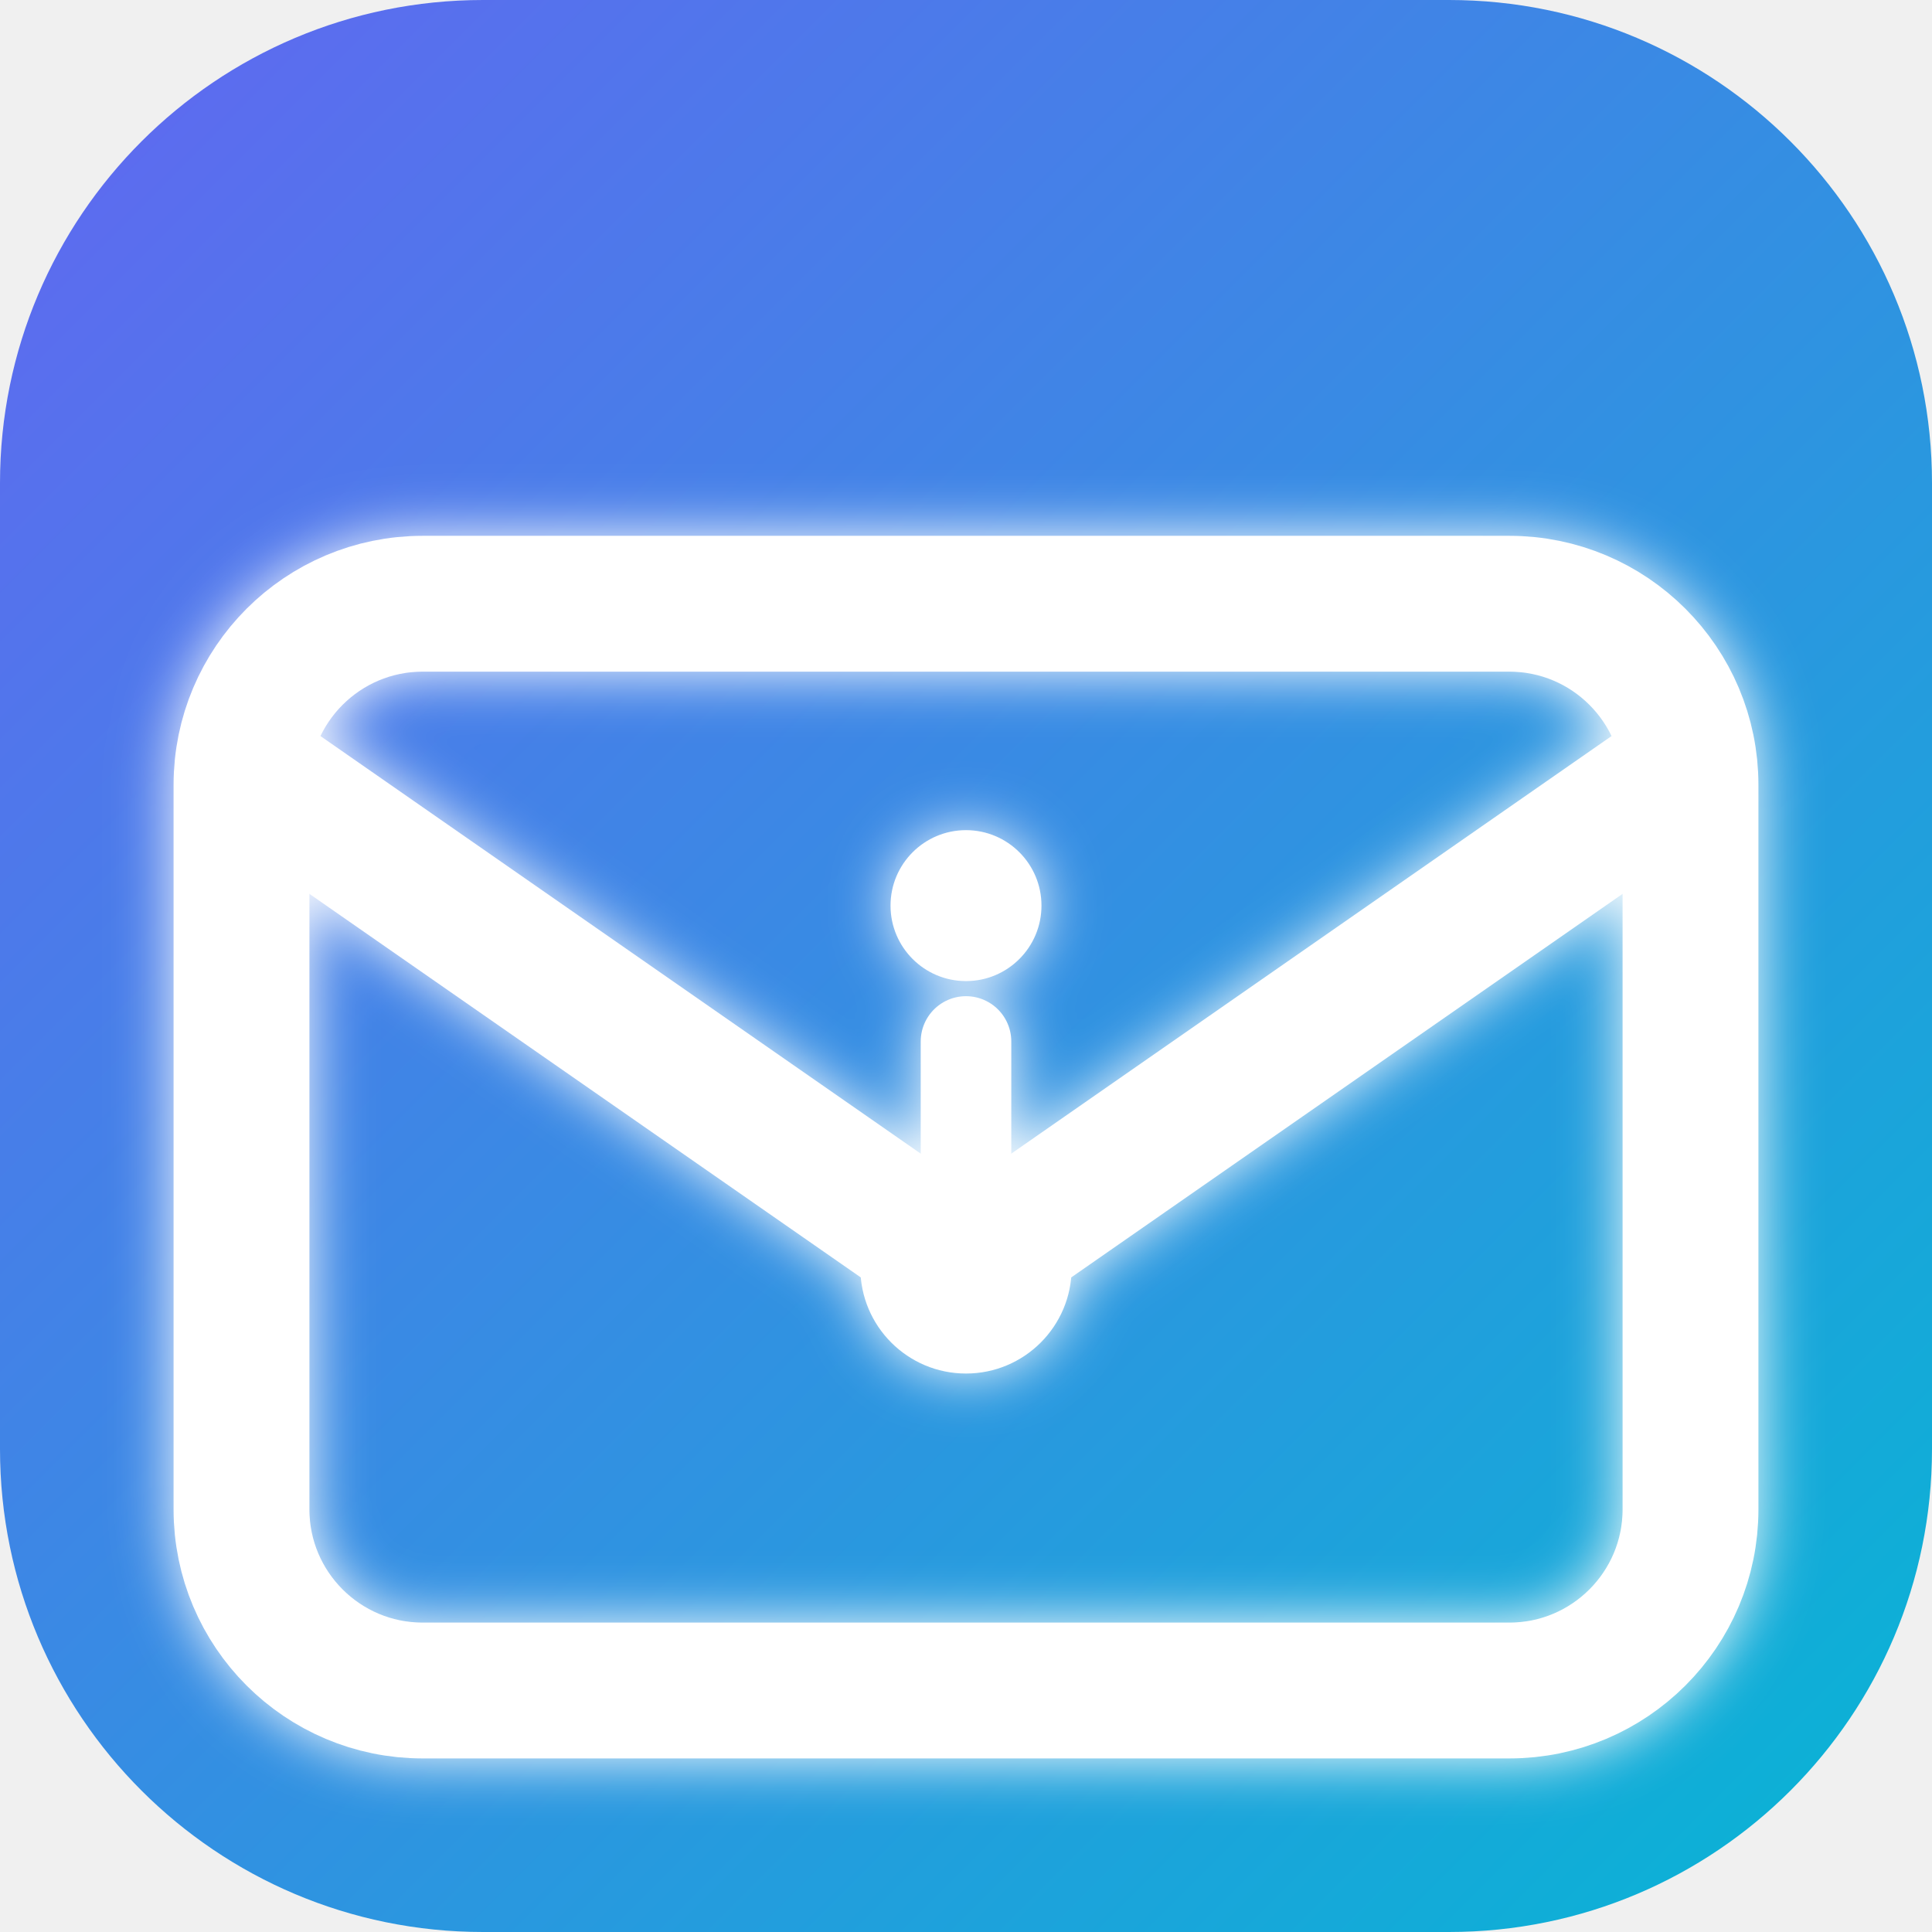
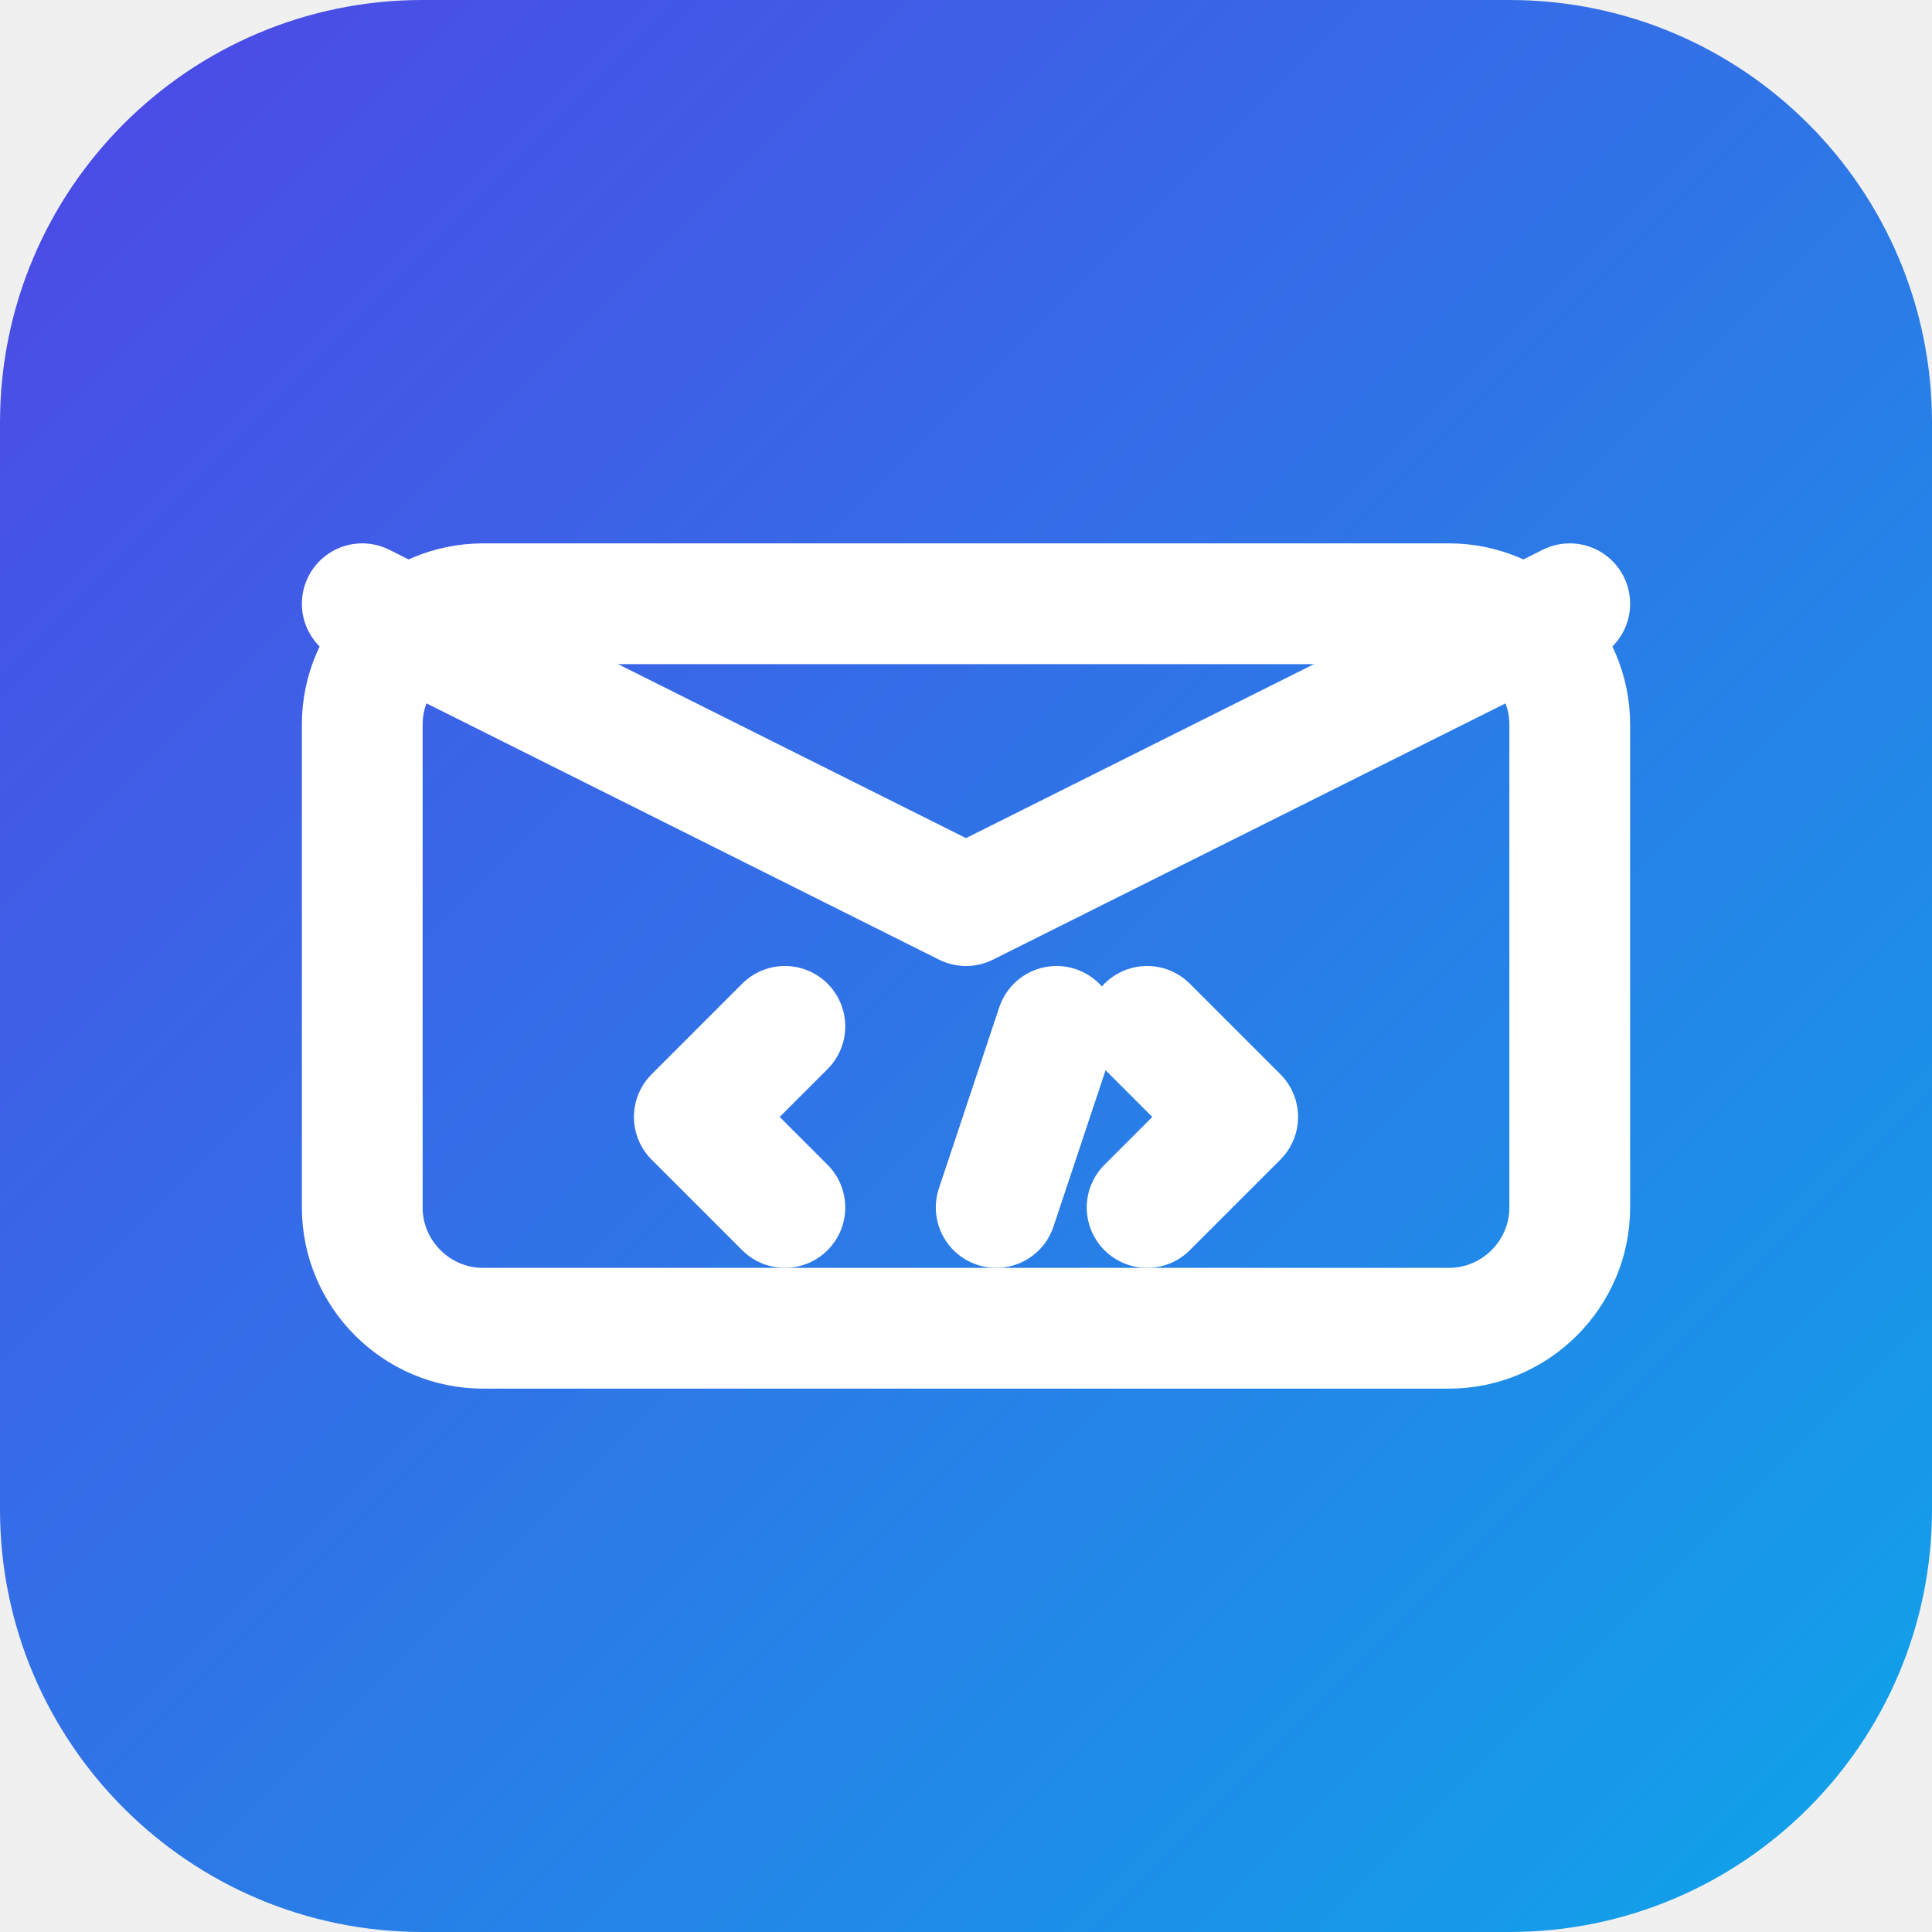
<svg xmlns="http://www.w3.org/2000/svg" viewBox="0 0 512 512">
  <defs>
    <linearGradient id="grad" x1="0%" y1="0%" x2="100%" y2="100%">
-       <stop offset="0%" stop-color="#6366f1" />
-       <stop offset="100%" stop-color="#06b6d4" />
+       <stop offset="0%" stop-color="#4F46E5" />
+       <stop offset="100%" stop-color="#0EA5E9" />
    </linearGradient>
-     <filter id="glow" x="-20%" y="-20%" width="140%" height="140%">
-       <feGaussianBlur stdDeviation="8" result="blur" />
-       <feComposite in="SourceGraphic" in2="blur" operator="over" />
-     </filter>
  </defs>
-   <rect width="512" height="512" rx="128" fill="url(#grad)" />
-   <g filter="url(#glow)">
-     <path d="M112 160h288c26.5 0 48 21.5 48 48v192c0 26.5-21.5 48-48 48H112c-26.5 0-48-21.5-48-48V208c0-26.5 21.5-48 48-48z" fill="none" stroke="#ffffff" stroke-width="36" stroke-linejoin="round" />
-     <path d="M72 208l184 128 184-128" fill="none" stroke="#ffffff" stroke-width="36" stroke-linecap="round" stroke-linejoin="round" />
-     <circle cx="256" cy="336" r="28" fill="#ffffff" />
-     <path d="M256 336v-60" stroke="#ffffff" stroke-width="24" stroke-linecap="round" />
-     <circle cx="256" cy="240" r="20" fill="#ffffff" />
+   <rect width="512" height="512" rx="112" fill="url(#grad)" />
+   <g fill="none" stroke="#ffffff" stroke-width="32" stroke-linecap="round" stroke-linejoin="round">
+     <path d="M128 160h256c17.6 0 32 14.4 32 32v128c0 17.6-14.4 32-32 32H128c-17.6 0-32-14.4-32-32V192c0-17.6 14.4-32 32-32z" />
+     <path d="M96 160l160 80 160-80" />
+     <path d="M208 272l-24 24 24 24" />
+     <path d="M304 272l24 24-24 24" />
+     <path d="M264 320l16-48" />
  </g>
</svg>
